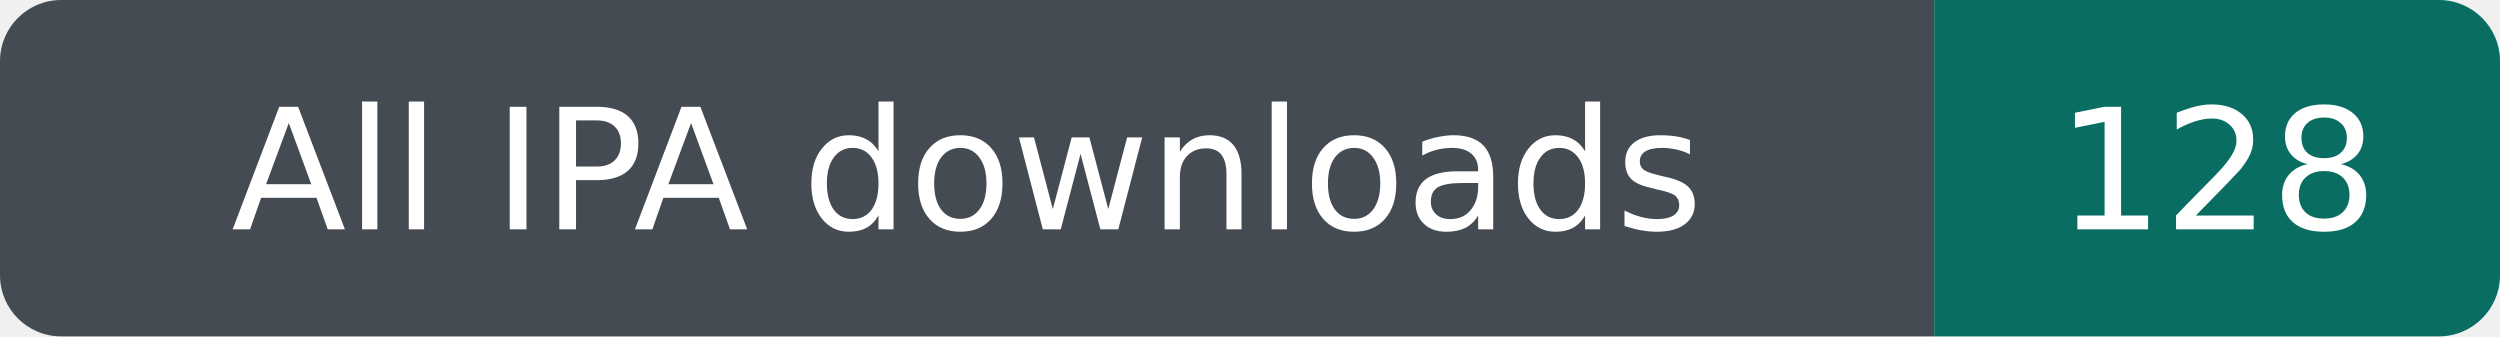
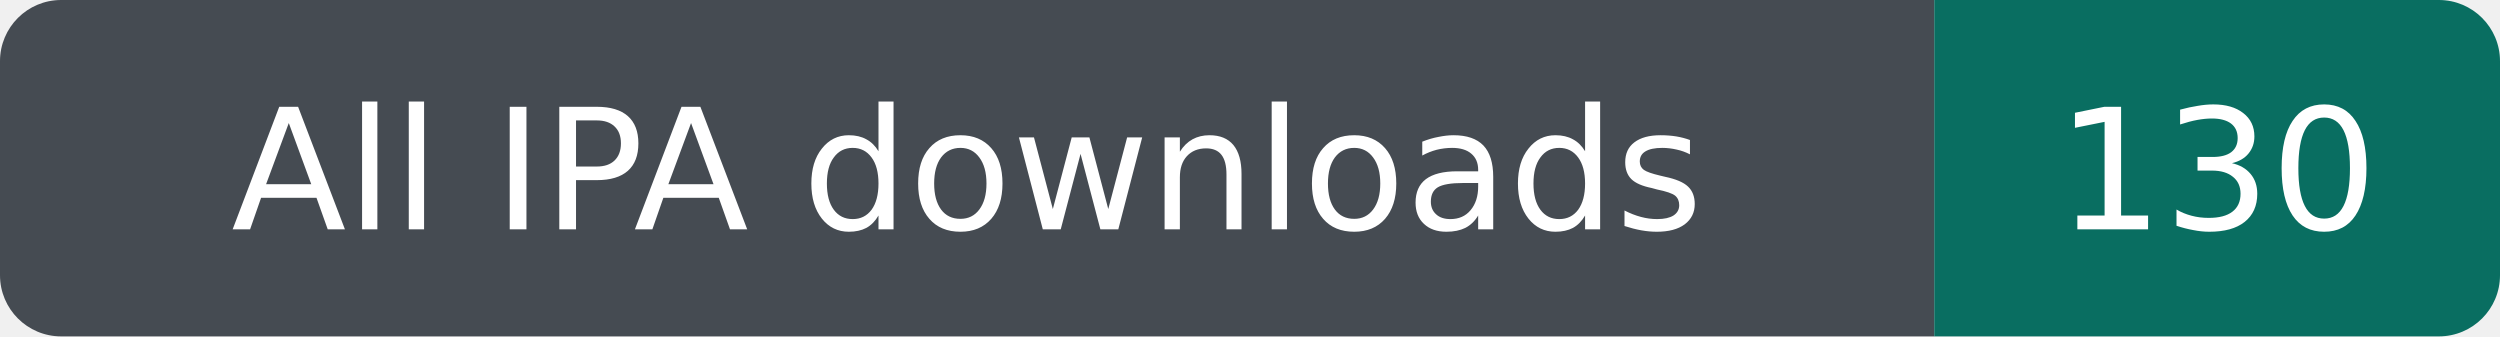
- <svg xmlns="http://www.w3.org/2000/svg" width="163.5" height="22" role="img" aria-label="All IPA downloads: 128. Collected 2026-11-24T22:33:08+00:00. Download requests, not installations.">
+ <svg xmlns="http://www.w3.org/2000/svg" width="163.5" height="22" role="img" aria-label="All IPA downloads: 130. Collected 2026-11-27T08:44:41+00:00. Download requests, not installations.">
  <clipPath id="round">
    <rect width="163.5" height="22" rx="4" />
  </clipPath>
  <g clip-path="url(#round)">
    <path fill="#454b52" d="M0 0h126.5v22H0z" />
    <path fill="#096e61" d="M126.5 0h37v22H126.5z" />
  </g>
  <g fill="#fff" text-anchor="middle" font-family="Verdana,DejaVu Sans,sans-serif" font-size="11">
    <text x="63.25" y="15">All IPA downloads</text>
-     <text x="145" y="15">128</text>
+     <text x="145" y="15">130</text>
  </g>
</svg>
